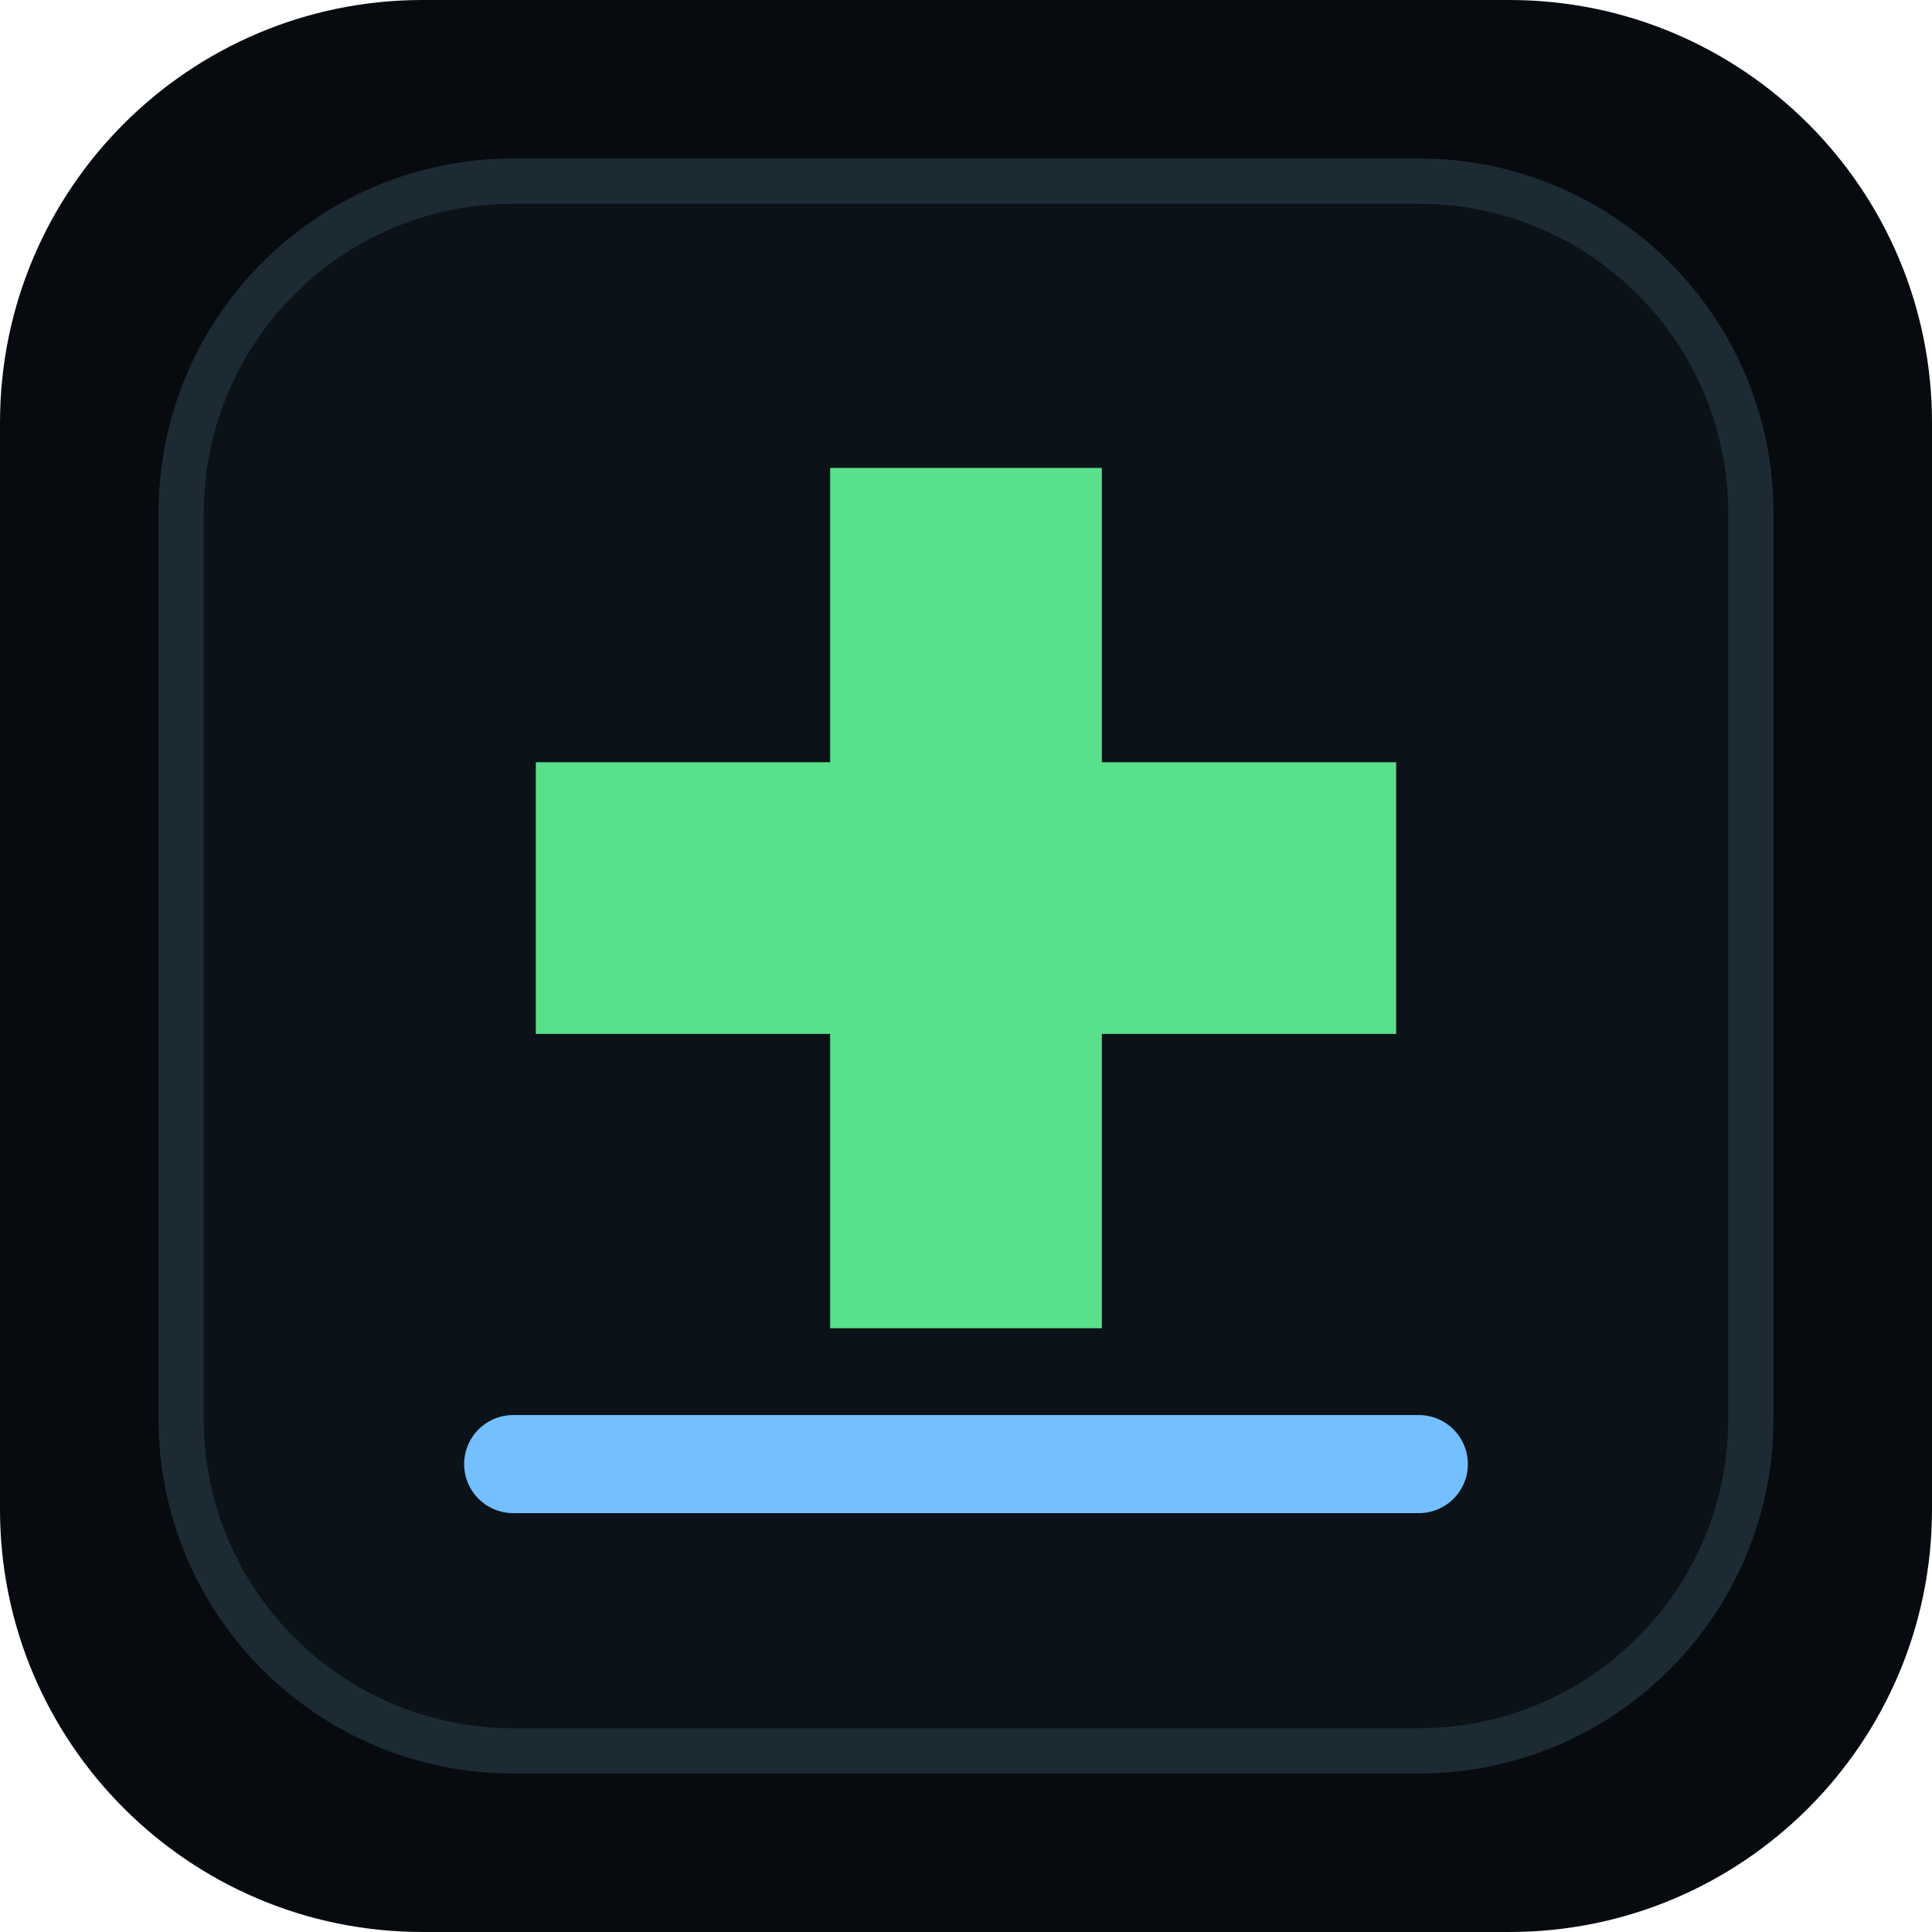
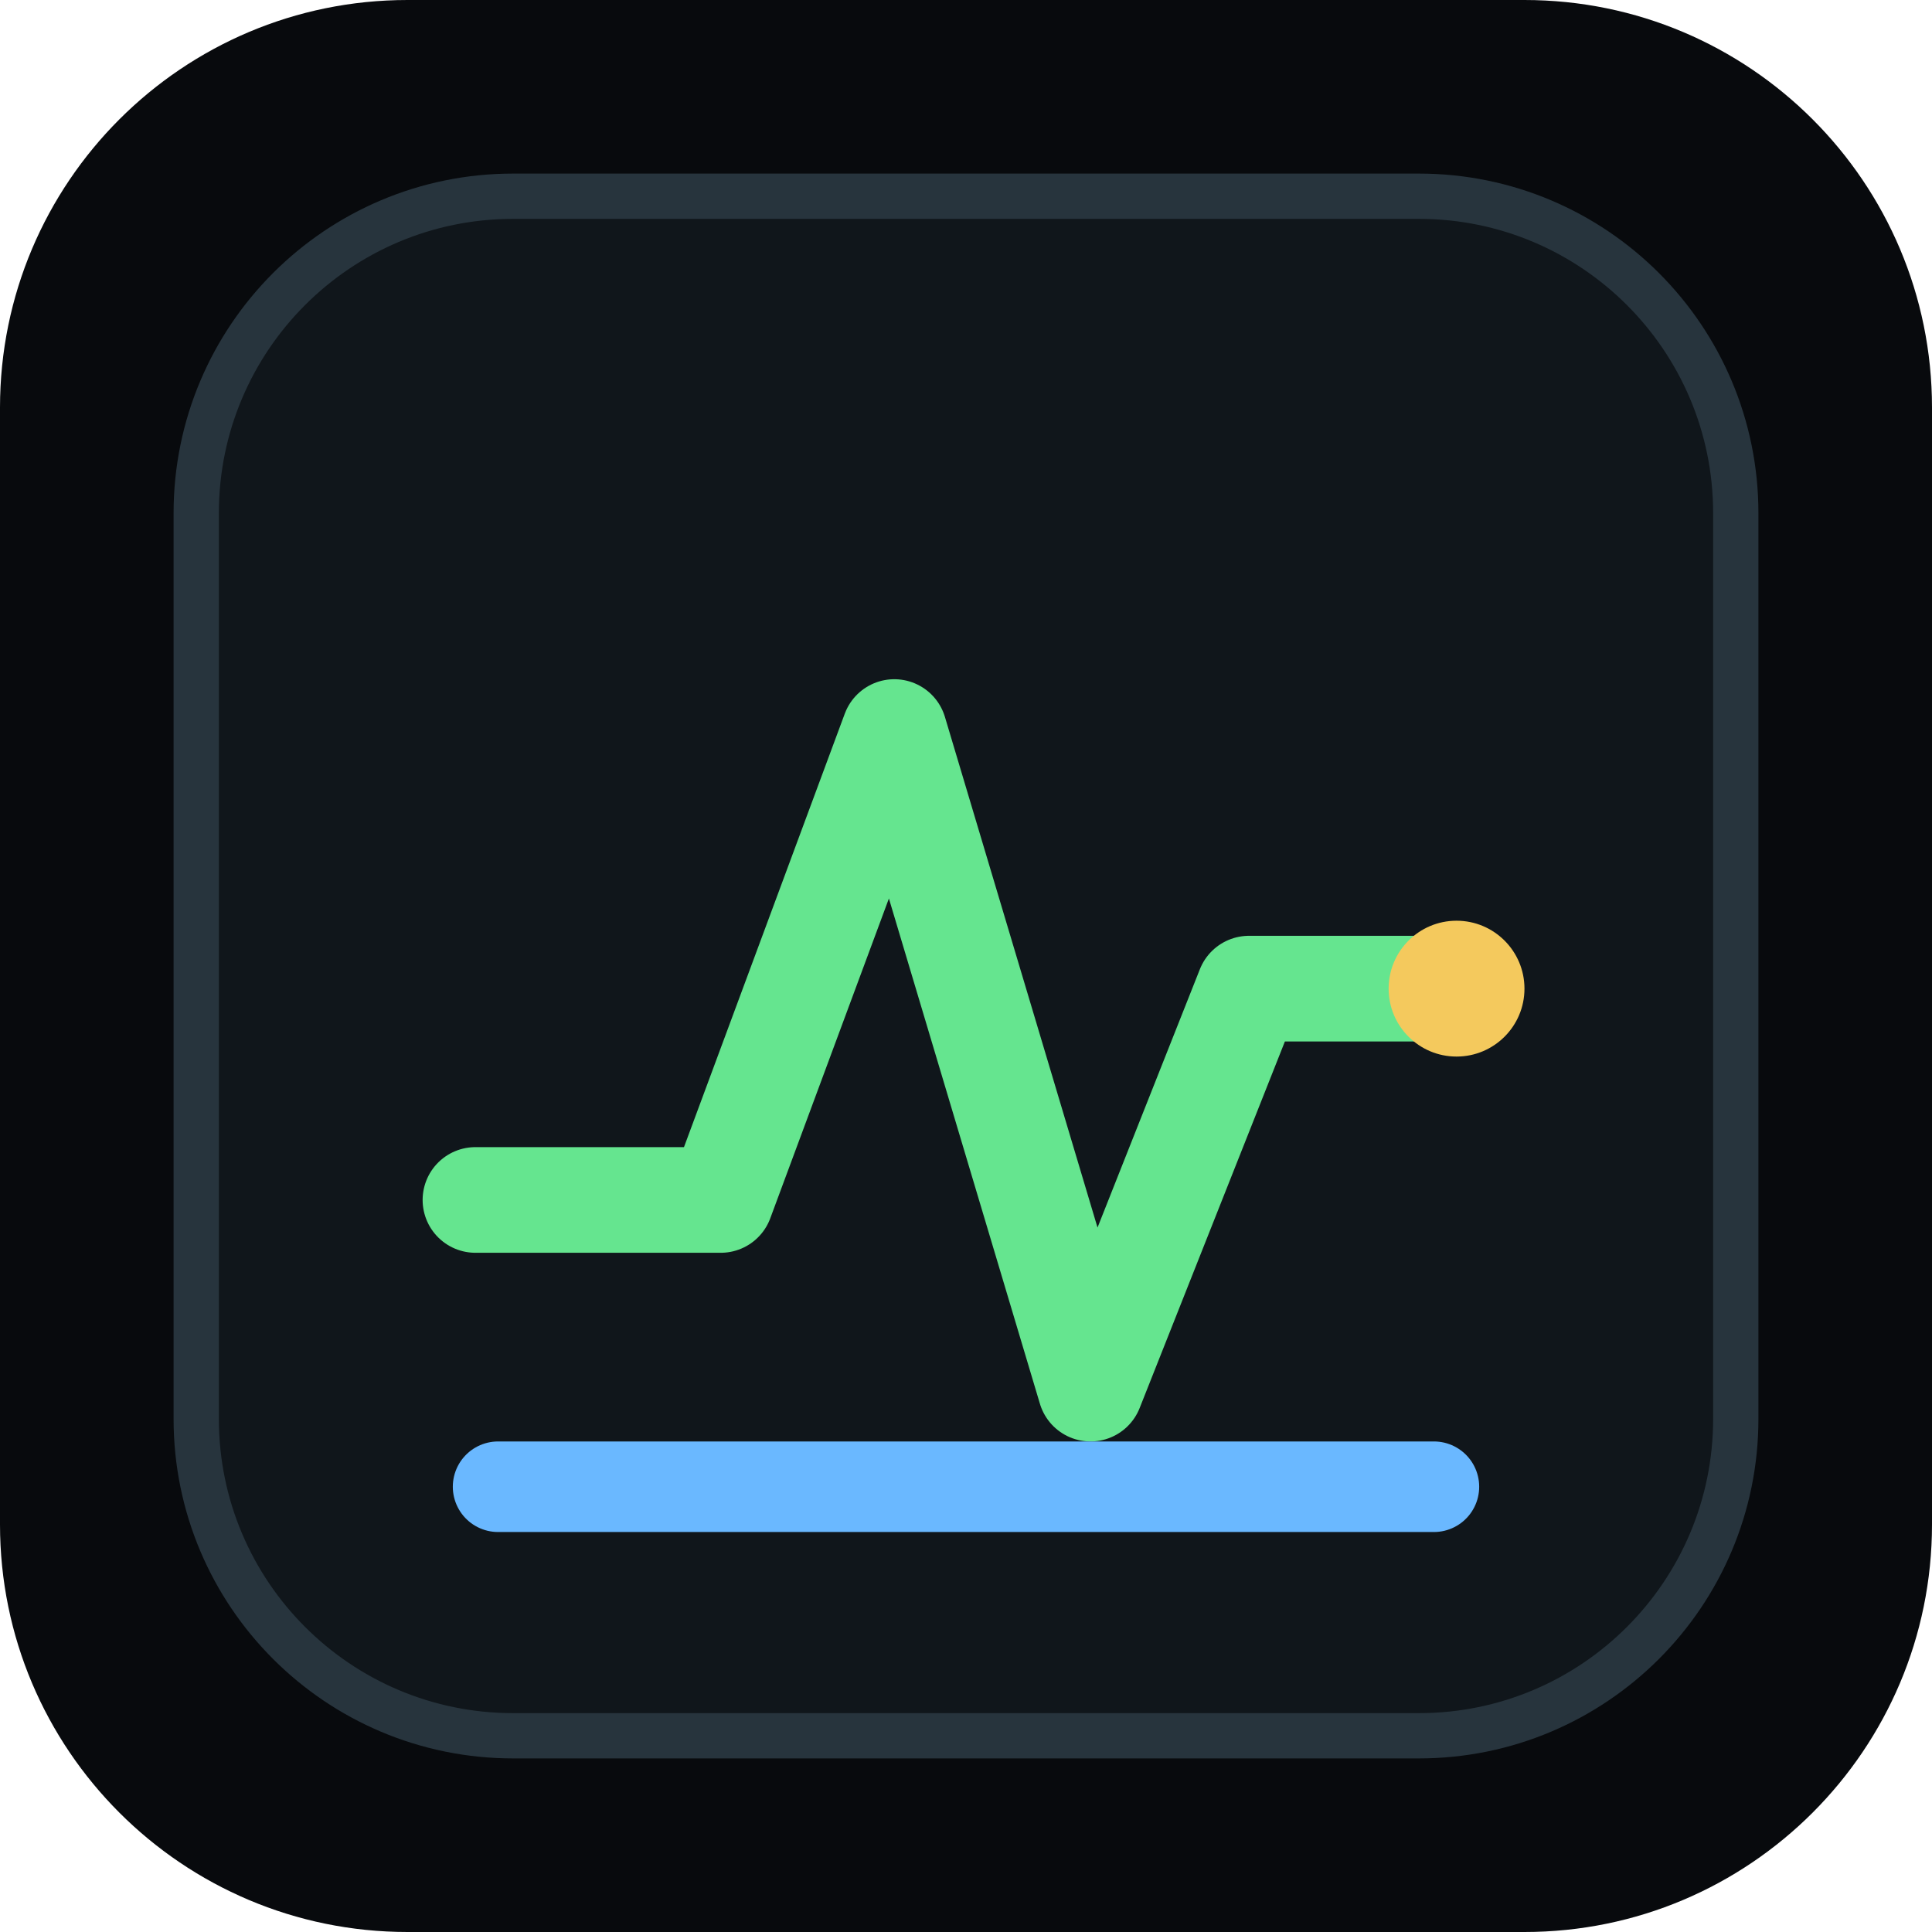
<svg xmlns="http://www.w3.org/2000/svg" viewBox="0 0 512 512">
-   <rect width="512" height="512" rx="112" fill="#070b0f" />
-   <rect x="48" y="48" width="416" height="416" rx="88" fill="#0b1218" stroke="#1c2a34" stroke-width="12" />
-   <path d="M142 274h78v78h72v-78h78v-72h-78v-78h-72v78h-78z" fill="#59e08a" />
-   <path d="M136 388h240" stroke="#73bfff" stroke-width="26" stroke-linecap="round" />
+   <rect width="512" height="512" rx="108" fill="#080a0d" />
+   <rect x="52" y="52" width="408" height="408" rx="84" fill="#10161b" stroke="#27343d" stroke-width="12" />
+   <path d="M126 318h65l46-124 52 174 42-106h55" fill="none" stroke="#65e58f" stroke-width="28" stroke-linecap="round" stroke-linejoin="round" />
+   <path d="M132 394h248" stroke="#6ab8ff" stroke-width="24" stroke-linecap="round" />
+   <circle cx="386" cy="262" r="18" fill="#f4c95d" />
</svg>
